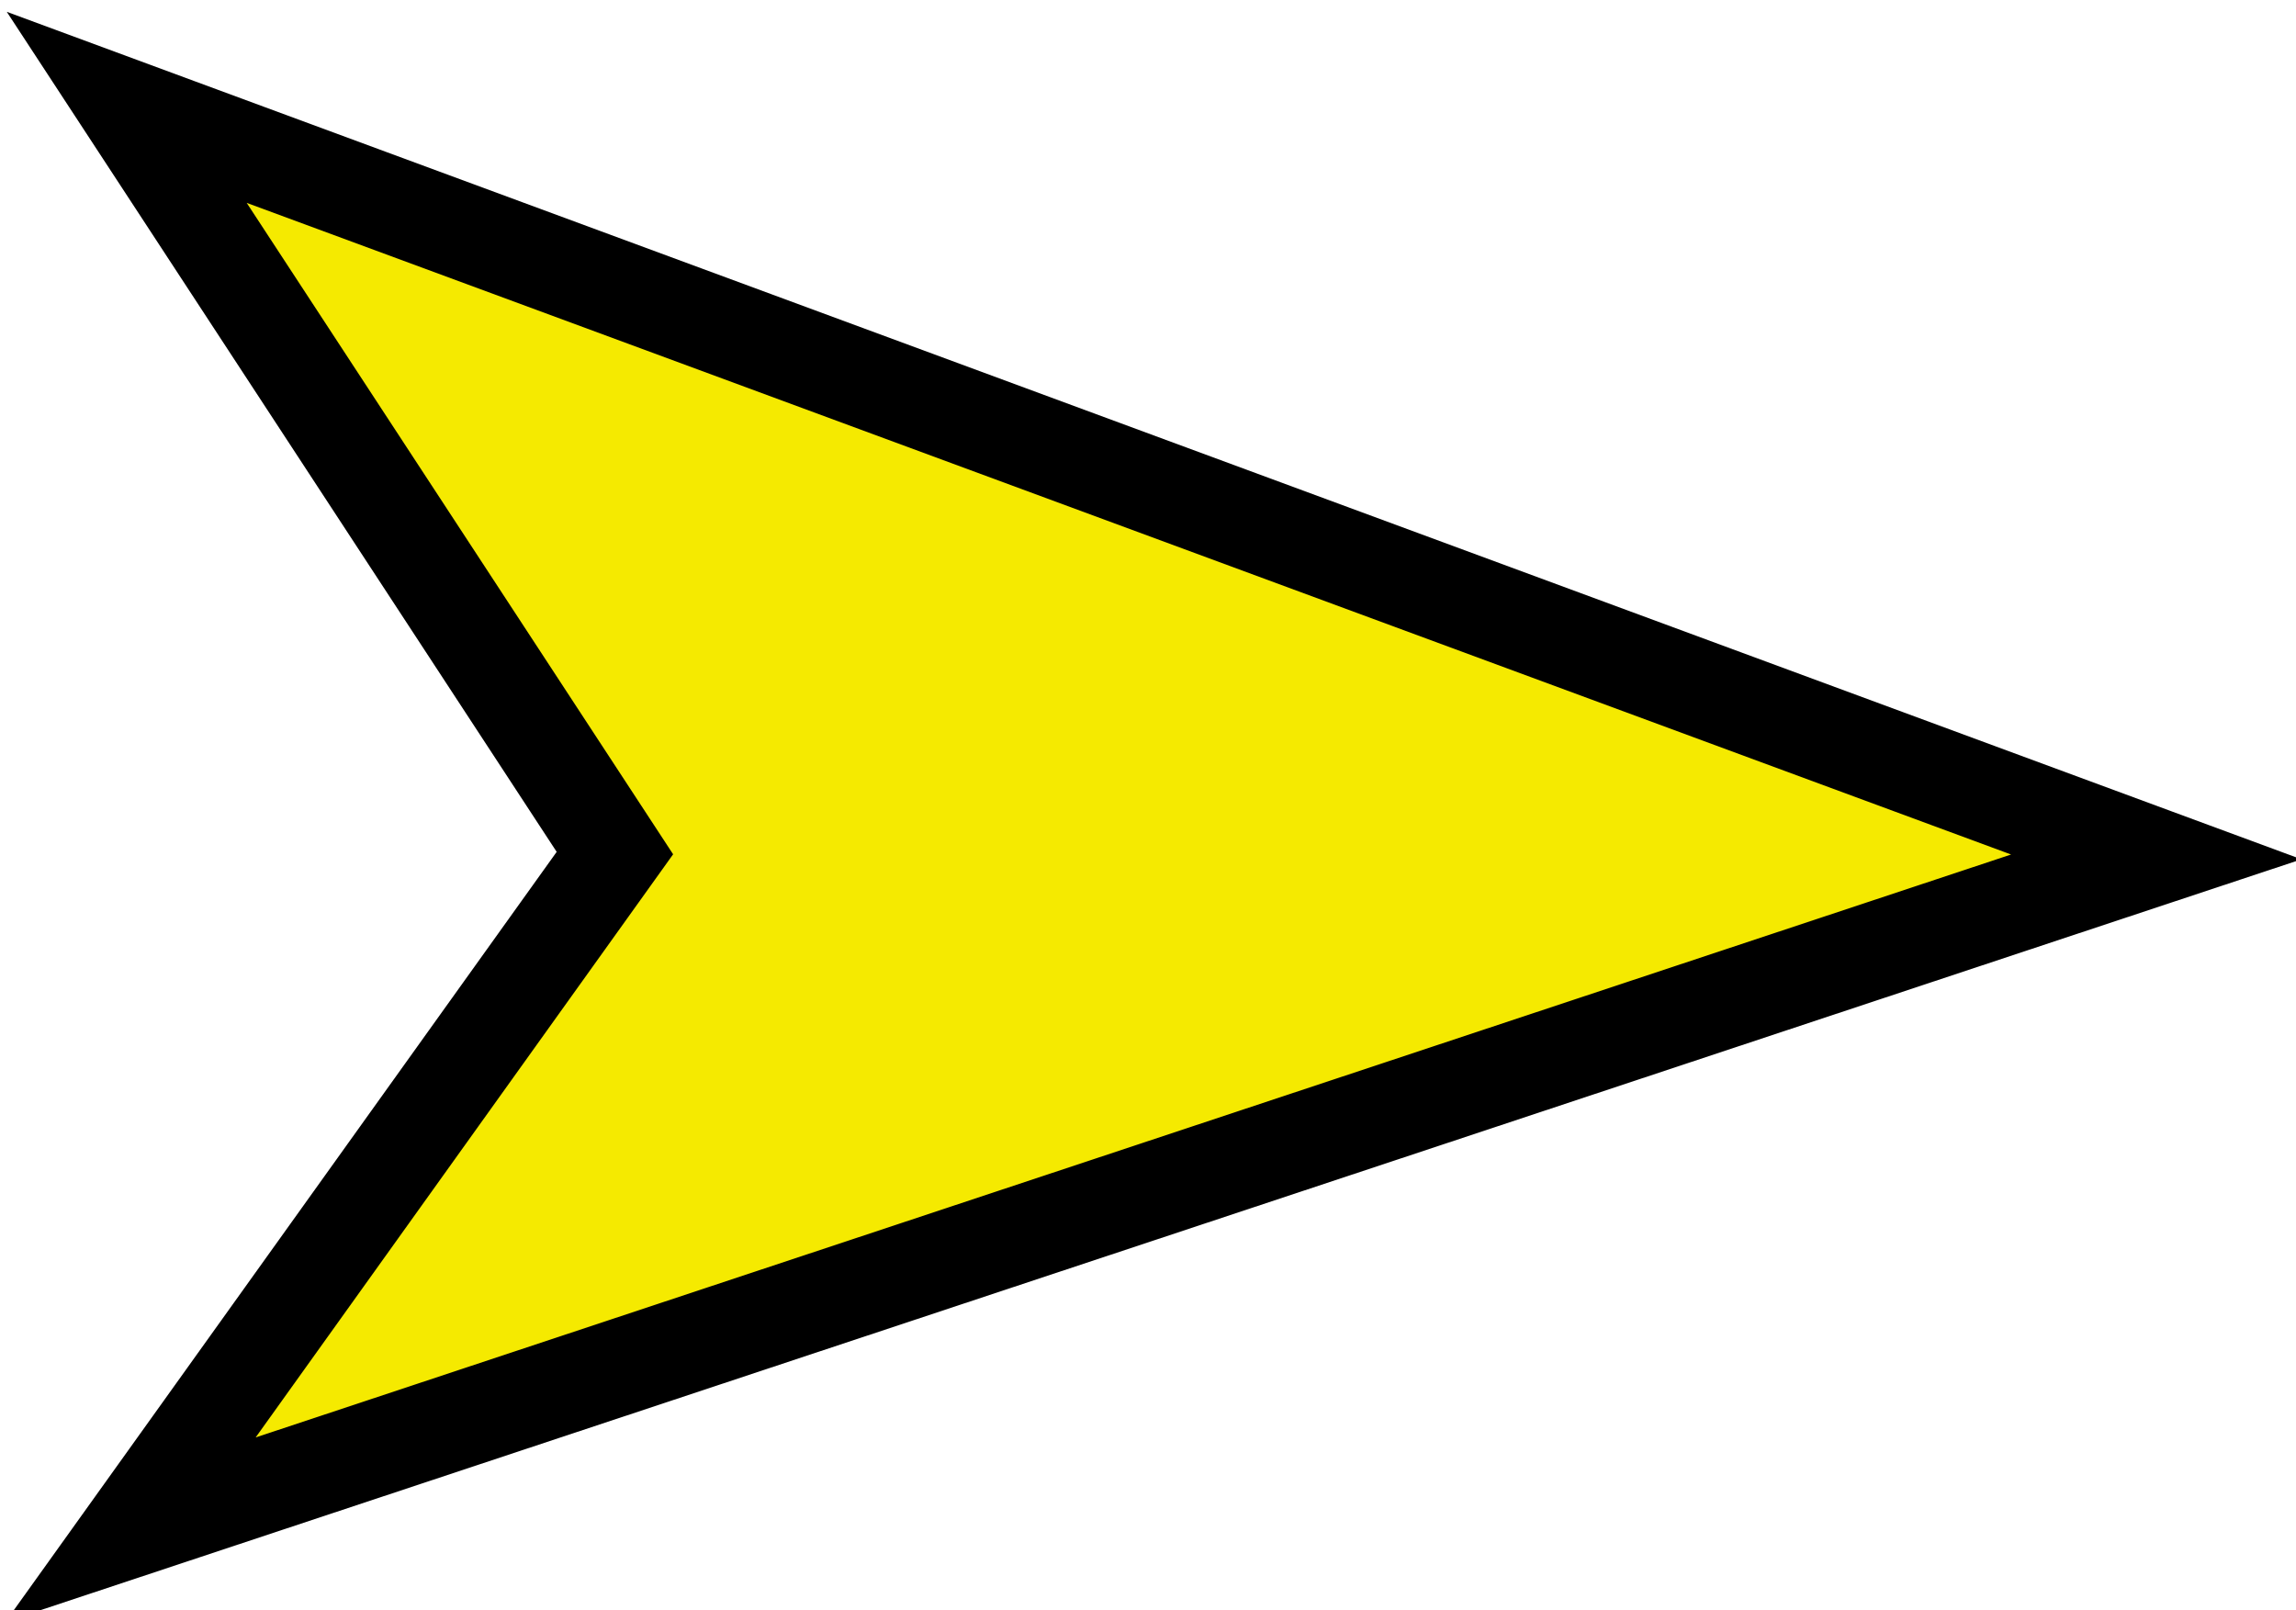
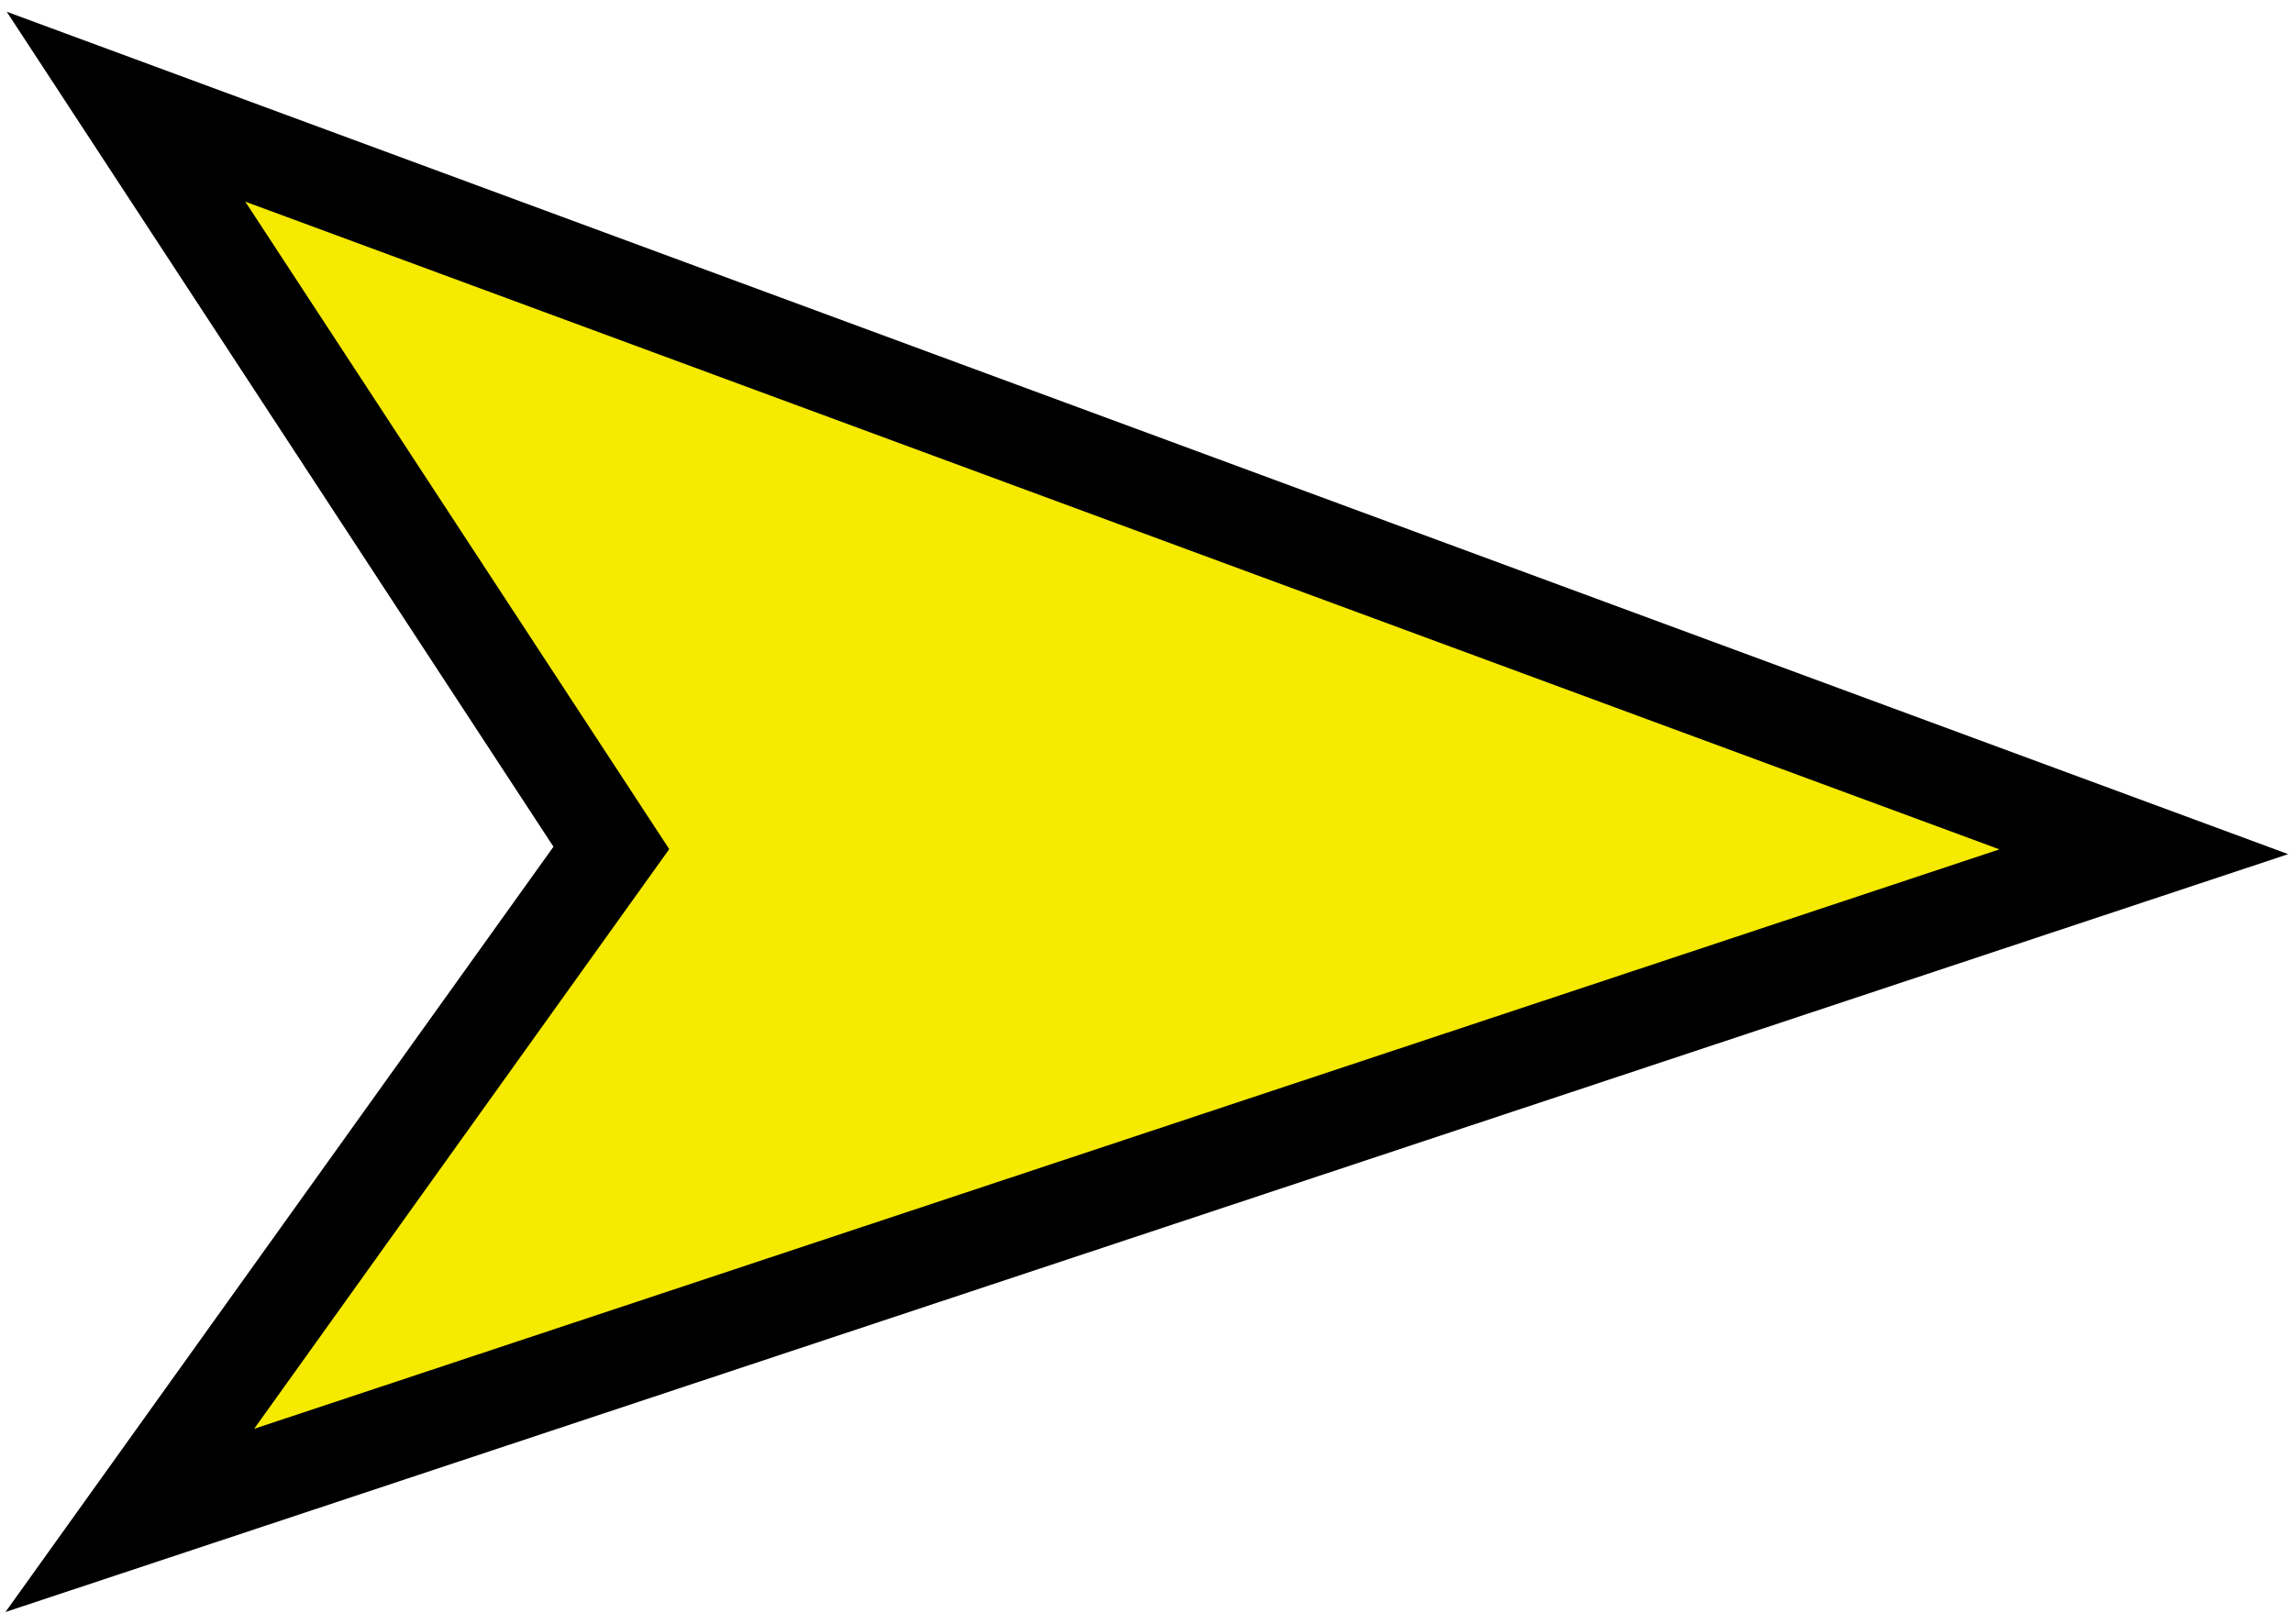
- <svg>
+ <svg xmlns="http://www.w3.org/2000/svg" width="600" height="425" id="svg2" version="1.1">
+   <defs id="defs4" />
  <g id="layer1" transform="translate(-70.03125,-277.4375)">
    <path style="fill:#f5ea00;fill-opacity:1;stroke:#000000;stroke-width:25;stroke-linecap:butt;stroke-linejoin:miter;stroke-miterlimit:4;stroke-opacity:1;stroke-dasharray:none" d="m 631,500.362 -528,-195 127,194 -126,176 z" id="path2993" />
  </g>
</svg>
